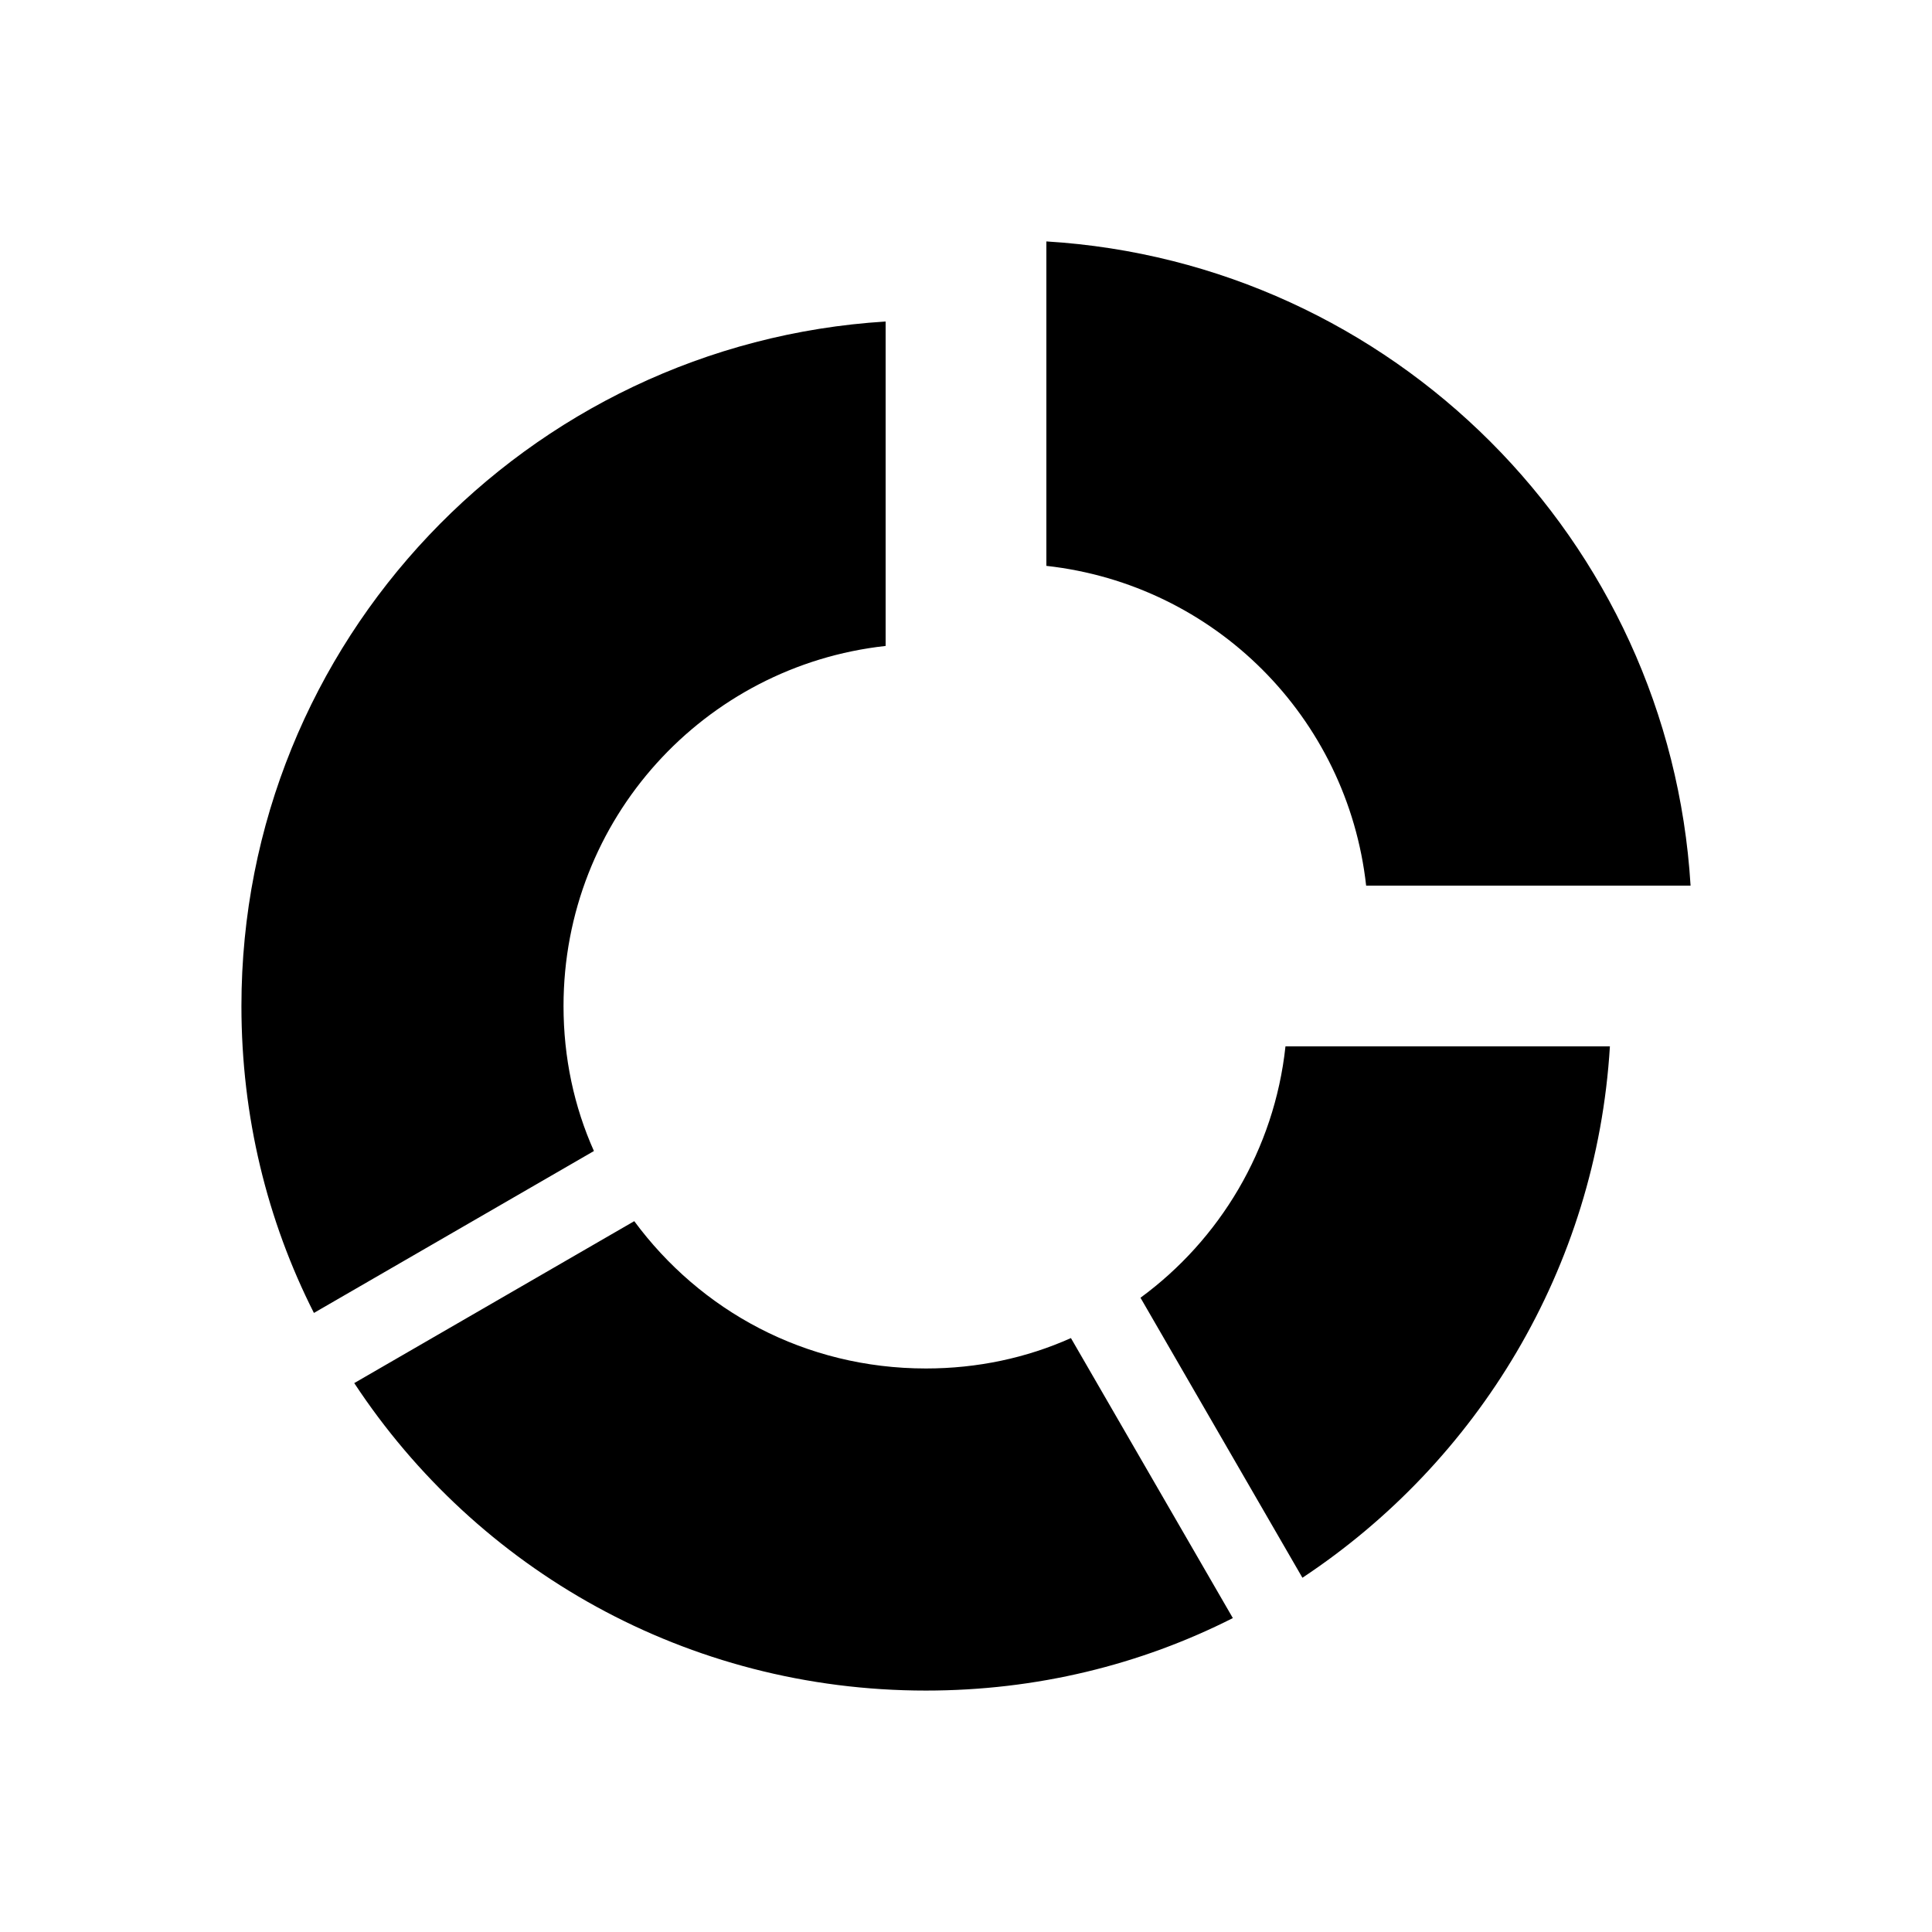
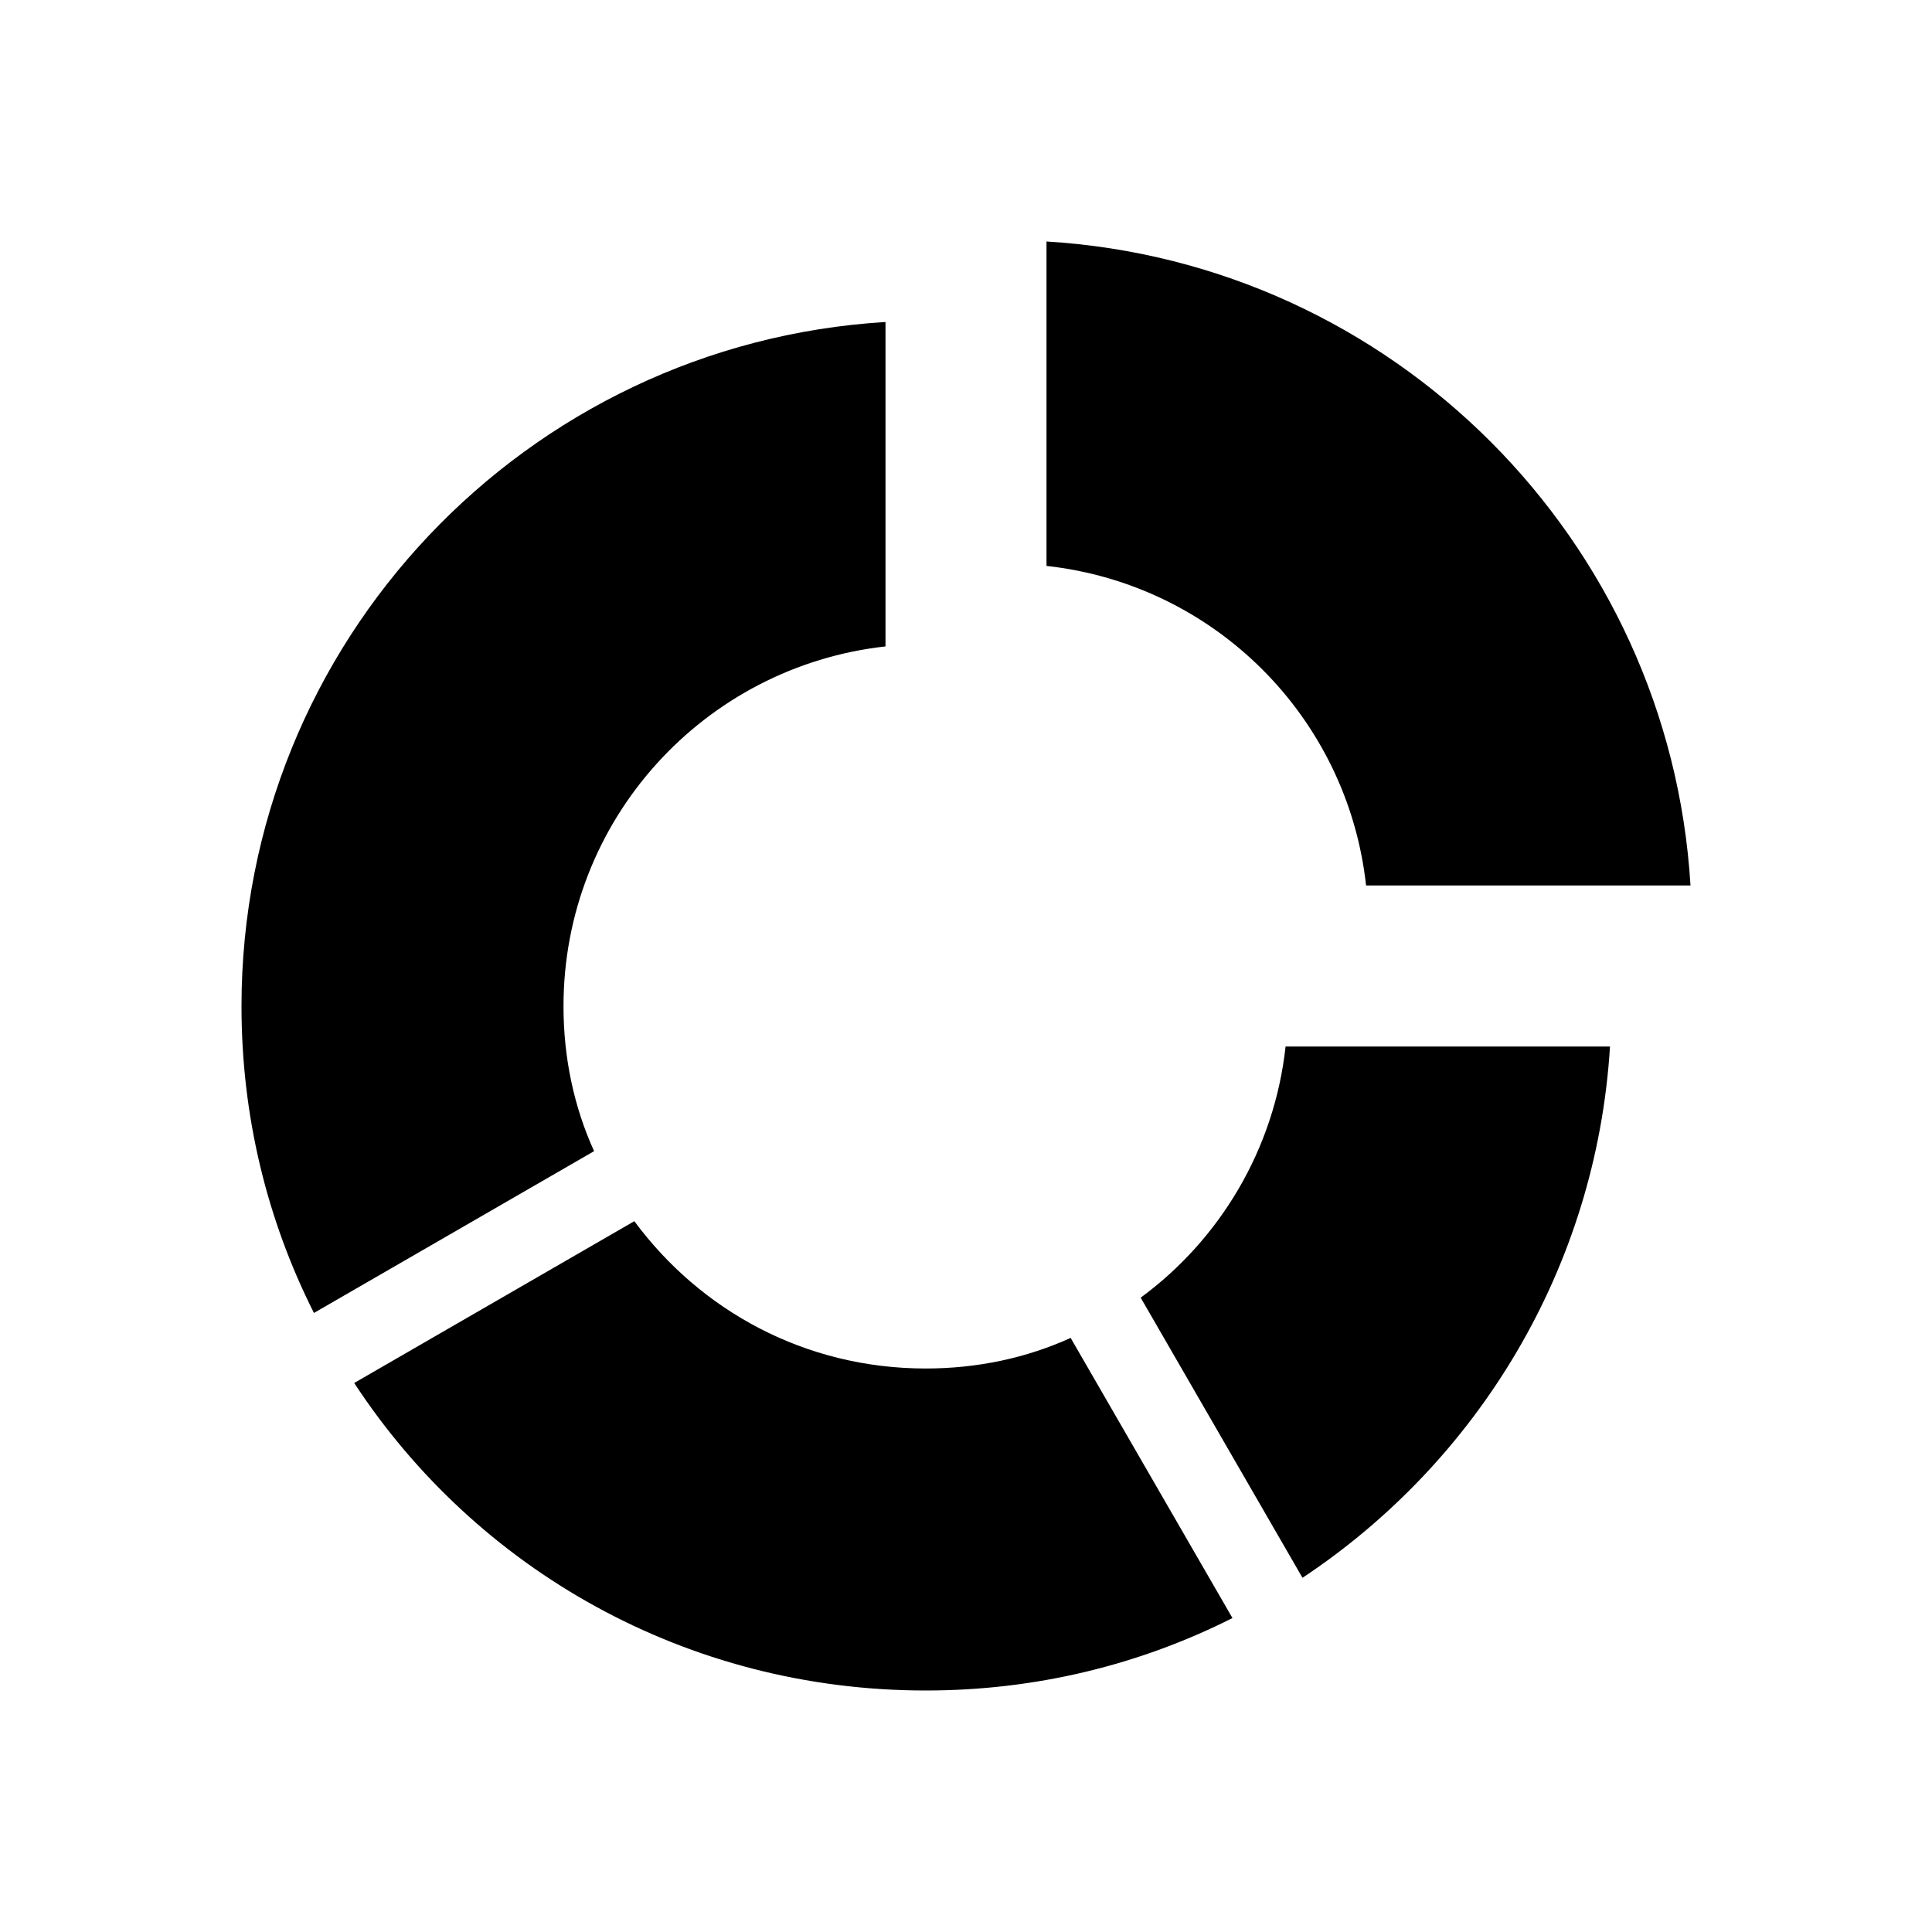
- <svg xmlns="http://www.w3.org/2000/svg" xml:space="preserve" width="6.35mm" height="6.35mm" version="1.1" style="shape-rendering:geometricPrecision; text-rendering:geometricPrecision; image-rendering:optimizeQuality; fill-rule:evenodd; clip-rule:evenodd" viewBox="0 0 33.05 33.05">
-   <defs>
-     <style type="text/css">
-    
-     .fil1 {fill:none}
-     .fil0 {fill:black}
-    
-   </style>
-   </defs>
-   <g id="Camada_x0020_1">
-     <g>
-       <path class="fil0" d="M22.28 26.99l-2.77 -4.79c1.35,-0.99 2.29,-2.53 2.48,-4.3l5.55 0c-0.23,3.8 -2.27,7.11 -5.26,9.09l0 0zm-4.38 -17.31l0 -5.55c5.92,0.36 10.66,5.1 11.02,11.02l-5.55 0c-0.32,-2.88 -2.59,-5.15 -5.47,-5.47l0 0zm-8.26 7.53c0,0.88 0.18,1.72 0.52,2.48l-4.79 2.77c-0.8,-1.58 -1.24,-3.36 -1.24,-5.25 0,-6.24 4.88,-11.33 11.02,-11.71l0 5.55c-3.1,0.34 -5.51,2.96 -5.51,6.16l0 0zm6.2 11.71c-4.09,0 -7.68,-2.07 -9.78,-5.26l4.79 -2.77c1.13,1.53 2.92,2.52 4.99,2.52 0.88,0 1.72,-0.18 2.48,-0.52l2.77 4.79c-1.58,0.8 -3.36,1.24 -5.25,1.24z" />
-     </g>
-     <rect class="fil1" width="33.05" height="33.05" />
-     <rect class="fil1" width="33.05" height="33.05" />
-   </g>
+ <svg xmlns="http://www.w3.org/2000/svg" viewBox="0 0 24 24">
+   <path d="M16.18 19.6l-2.01 -3.48c0.98,-0.72 1.66,-1.84 1.8,-3.12l4.03 0c-0.17,2.76 -1.65,5.16 -3.82,6.6l0 0zm-3.18 -12.57l0 -4.03c4.3,0.26 7.74,3.7 8,8l-4.03 0c-0.23,-2.09 -1.88,-3.74 -3.97,-3.97l0 0zm-6 5.47c0,0.64 0.13,1.25 0.38,1.8l-3.48 2.01c-0.58,-1.15 -0.9,-2.44 -0.9,-3.81 0,-4.53 3.54,-8.23 8,-8.5l0 4.03c-2.25,0.25 -4,2.15 -4,4.47l0 0zm4.5 8.5c-2.97,0 -5.58,-1.5 -7.1,-3.82l3.48 -2.01c0.82,1.11 2.12,1.83 3.62,1.83 0.64,0 1.25,-0.13 1.8,-0.38l2.01 3.48c-1.15,0.58 -2.44,0.9 -3.81,0.9z" />
</svg>
